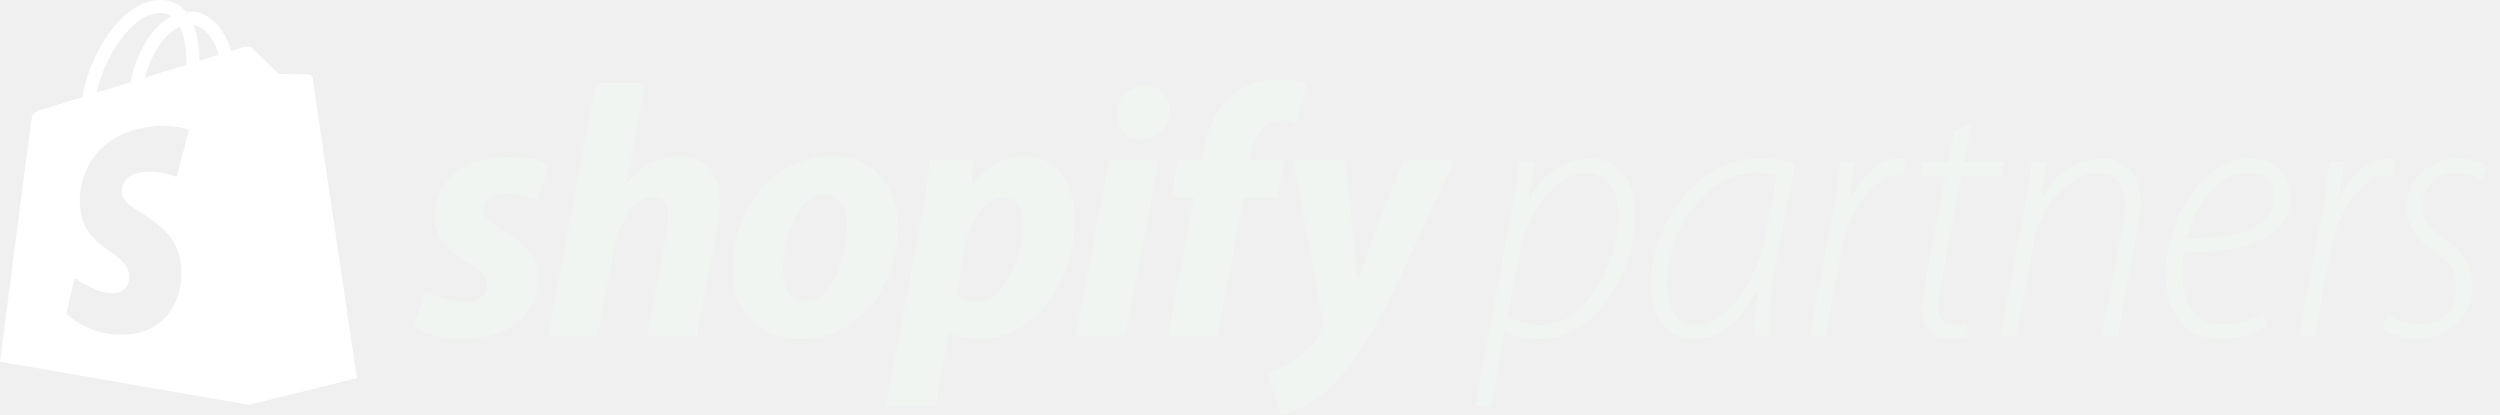
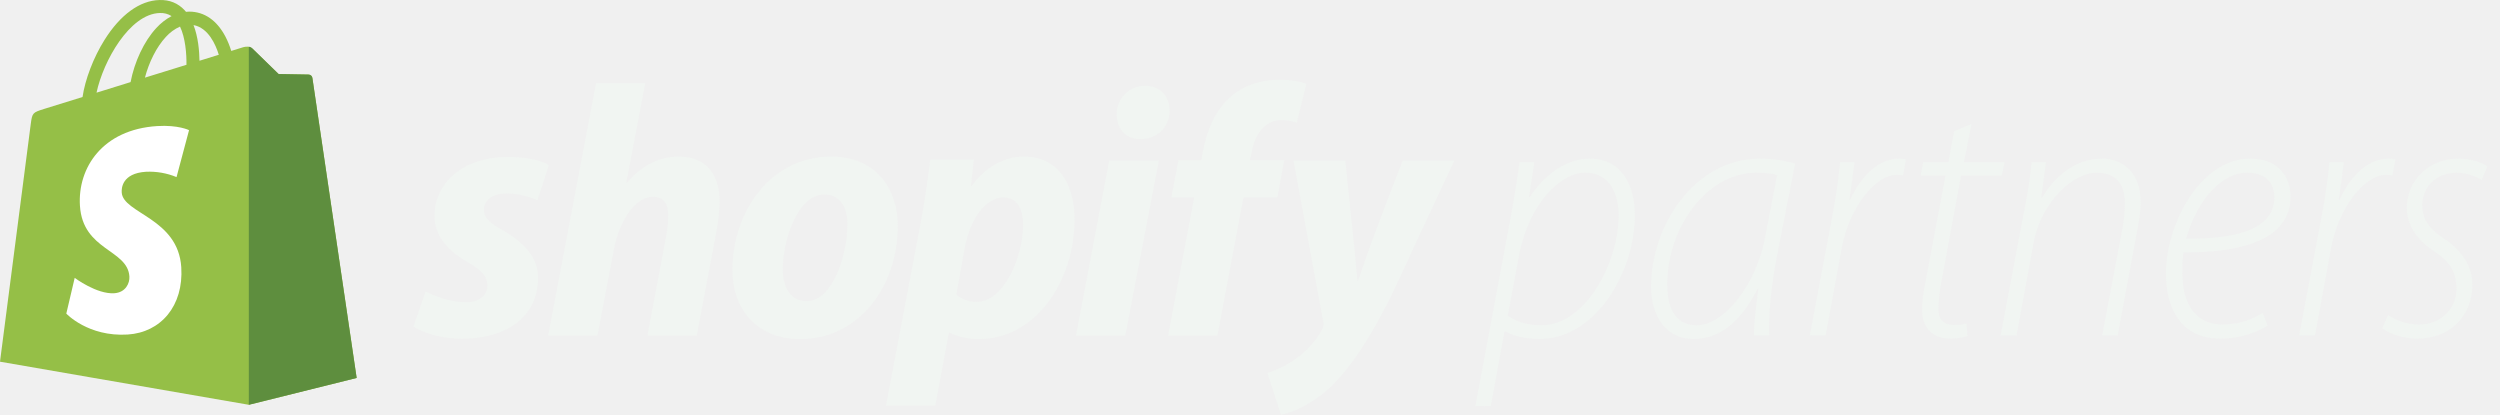
<svg xmlns="http://www.w3.org/2000/svg" width="241" height="40" viewBox="0 0 241 40" fill="none">
-   <g clip-path="url(#clip0_1147_1108)">
-     <path d="M142.225 39.145L145.551 21.377C145.969 19.147 146.28 17.169 146.488 15.639H147.911L147.392 19.012H147.461C148.954 16.752 151.037 15.291 153.257 15.291C156.418 15.291 157.597 18.003 157.597 20.716C157.597 26.349 153.744 32.674 148.433 32.674C146.8 32.674 145.725 32.291 145.101 31.944H145.031L143.716 39.139L142.225 39.145ZM145.349 30.417C146.112 31.008 147.222 31.355 148.576 31.355C152.985 31.355 156.04 25.097 156.04 20.816C156.04 18.834 155.275 16.643 152.811 16.643C150.451 16.643 147.361 19.634 146.425 24.676L145.349 30.417Z" fill="#F1F5F2" />
-     <path d="M169.088 32.329C169.052 31.32 169.26 29.756 169.504 27.844H169.437C167.528 31.529 165.41 32.676 163.223 32.676C160.694 32.676 159.161 30.59 159.161 27.599C159.161 21.932 163.223 15.29 169.683 15.29C170.862 15.29 172.181 15.499 173.048 15.777L171.278 24.783C170.688 27.878 170.48 30.559 170.55 32.329H169.088ZM171.314 16.889C170.932 16.75 170.341 16.646 169.299 16.646C164.51 16.646 160.761 22.002 160.727 27.252C160.691 29.408 161.316 31.355 163.572 31.355C166.28 31.355 169.337 27.287 170.133 22.974L171.314 16.889Z" fill="#F1F5F2" />
-     <path d="M174.467 32.329L176.585 21.097C177.001 18.976 177.245 17.098 177.383 15.638H178.771C178.632 16.716 178.494 17.829 178.286 19.254H178.356C179.395 17.025 181.028 15.29 183.109 15.29C183.32 15.292 183.529 15.315 183.735 15.359L183.457 16.925C183.263 16.88 183.064 16.856 182.866 16.855C180.68 16.855 178.25 20.158 177.554 23.847L175.993 32.332L174.467 32.329Z" fill="#F1F5F2" />
-     <path d="M190.052 11.952L189.323 15.639H193.245L192.968 16.926H189.045L187.204 26.871C186.997 27.985 186.858 28.853 186.858 29.757C186.858 30.731 187.31 31.322 188.351 31.322C188.907 31.322 189.253 31.287 189.564 31.183L189.666 32.399C189.136 32.558 188.587 32.639 188.034 32.642C186.056 32.642 185.292 31.325 185.292 29.93C185.292 29.025 185.393 28.156 185.674 26.87L187.549 16.925H185.154L185.396 15.638H187.825L188.379 12.647L190.052 11.952Z" fill="#F1F5F2" />
-     <path d="M192.863 32.329L195.089 20.54C195.425 18.92 195.681 17.284 195.852 15.638H197.241L196.786 19.046H196.856C198.313 16.613 200.396 15.29 202.652 15.29C204.284 15.29 206.366 16.333 206.366 19.498C206.366 20.331 206.228 21.167 206.054 22.07L204.146 32.329H202.652L204.596 22.07C204.75 21.269 204.831 20.455 204.839 19.639C204.839 17.899 204.146 16.648 202.096 16.648C199.872 16.648 196.752 19.43 196.027 23.464L194.396 32.331L192.863 32.329Z" fill="#F1F5F2" />
-     <path d="M218.586 31.39C217.719 31.947 216.121 32.642 214.039 32.642C210.151 32.642 208.797 29.581 208.797 26.382C208.797 21.584 212.13 15.29 216.92 15.29C219.662 15.29 220.807 17.098 220.807 18.938C220.807 23.18 215.952 24.363 210.497 24.328C210.325 25.093 210.296 27.284 210.637 28.466C211.227 30.379 212.512 31.283 214.279 31.283C216.118 31.283 217.368 30.622 218.132 30.168L218.586 31.39ZM216.642 16.646C214.074 16.646 211.748 19.428 210.741 23.01C215.08 23.044 219.246 22.314 219.246 19.01C219.246 17.445 218.203 16.646 216.642 16.646Z" fill="#F1F5F2" />
-     <path d="M221.64 32.329L223.758 21.097C224.174 18.976 224.418 17.098 224.556 15.638H225.945C225.806 16.716 225.667 17.829 225.459 19.254H225.529C226.569 17.025 228.201 15.29 230.283 15.29C230.493 15.292 230.703 15.315 230.908 15.359L230.63 16.925C230.436 16.88 230.239 16.856 230.039 16.855C227.853 16.855 225.423 20.158 224.729 23.847L223.166 32.332L221.64 32.329Z" fill="#F1F5F2" />
-     <path d="M230.212 30.382C231.09 30.959 232.114 31.272 233.162 31.286C235.35 31.286 236.805 29.721 236.805 27.84C236.805 26.171 236.11 25.162 234.549 24.154C232.917 23.076 232.015 21.581 232.015 20.051C232.015 17.442 234.097 15.288 237.013 15.288C238.158 15.288 239.304 15.67 239.789 16.053L239.233 17.341C238.713 17.028 237.81 16.646 236.837 16.646C234.825 16.646 233.506 18.037 233.506 19.775C233.506 21.341 234.375 22.207 235.762 23.119C237.359 24.198 238.332 25.727 238.332 27.397C238.332 30.769 235.868 32.647 233.02 32.647C231.527 32.647 230.208 32.09 229.653 31.639L230.212 30.382Z" fill="#F1F5F2" />
-     <path d="M29.771 7.19C29.63 7.179 26.856 7.136 26.856 7.136C26.856 7.136 24.537 4.881 24.308 4.656C24.219 4.574 24.107 4.521 23.986 4.507V39.022L34.381 36.434C34.381 36.434 30.144 7.708 30.113 7.51C30.1 7.426 30.059 7.349 29.998 7.291C29.936 7.233 29.856 7.197 29.771 7.19Z" fill="white" />
-     <path fill-rule="evenodd" clip-rule="evenodd" d="M29.998 7.29C30.06 7.348 30.101 7.426 30.114 7.51C30.145 7.707 34.382 36.434 34.382 36.434L23.986 39.022L0 34.867C0 34.867 2.862 12.696 2.97 11.915C3.114 10.882 3.148 10.848 4.241 10.504L7.958 9.351C8.194 7.696 9.003 5.548 10.077 3.845C11.602 1.413 13.48 0.05 15.371 0.002C16.346 -0.027 17.163 0.305 17.798 0.987C17.845 1.038 17.889 1.088 17.931 1.14L17.959 1.137C18.05 1.129 18.142 1.12 18.234 1.12H18.239C19.7 1.122 20.909 1.958 21.735 3.536C21.962 3.976 22.149 4.436 22.293 4.909L23.458 4.548C23.632 4.497 24.08 4.431 24.309 4.656C24.537 4.881 26.857 7.136 26.857 7.136C26.857 7.136 29.631 7.178 29.772 7.189C29.857 7.197 29.936 7.232 29.998 7.29ZM19.23 5.857L21.091 5.28V5.277C20.794 4.308 20.089 2.686 18.656 2.417C19.102 3.568 19.215 4.9 19.23 5.857ZM13.971 7.485L17.976 6.246V6.243C17.988 5.199 17.874 3.653 17.353 2.562C16.835 2.794 16.372 3.132 15.994 3.555C15.091 4.522 14.358 6.001 13.971 7.485ZM16.539 1.552C16.201 1.337 15.804 1.233 15.404 1.254C12.491 1.338 9.95 5.896 9.306 8.934L12.589 7.914C12.955 5.985 13.874 3.984 15.072 2.696C15.492 2.234 15.989 1.847 16.539 1.552ZM17.018 17.072L18.225 12.547C18.225 12.547 17.183 12.027 15.149 12.153C9.869 12.488 7.476 16.188 7.706 19.837C7.86 22.274 9.294 23.294 10.55 24.188C11.529 24.885 12.4 25.505 12.474 26.659C12.514 27.296 12.117 28.198 11.011 28.268C9.317 28.377 7.201 26.786 7.201 26.786L6.392 30.232C6.392 30.232 8.495 32.489 12.316 32.248C15.5 32.046 17.71 29.492 17.475 25.763C17.294 22.896 15.28 21.603 13.687 20.58C12.646 19.911 11.784 19.358 11.734 18.557C11.708 18.186 11.734 16.706 14.074 16.558C15.081 16.51 16.086 16.686 17.018 17.072Z" fill="white" />
-     <path d="M48.468 22.203C47.263 21.548 46.647 20.996 46.647 20.237C46.647 19.271 47.508 18.651 48.851 18.651C50.415 18.651 51.812 19.305 51.812 19.305L52.906 15.926C52.906 15.926 51.894 15.132 48.912 15.132C44.765 15.132 41.888 17.512 41.888 20.858C41.888 22.755 43.231 24.202 45.024 25.238C46.469 26.066 46.986 26.656 46.986 27.515C46.986 28.412 46.263 29.136 44.92 29.136C42.919 29.136 41.03 28.101 41.03 28.101L39.857 31.481C39.857 31.481 41.603 32.653 44.539 32.653C48.809 32.653 51.873 30.55 51.873 26.756C51.877 24.721 50.327 23.272 48.468 22.203Z" fill="#F1F5F2" />
-     <path d="M65.476 15.094C63.376 15.094 61.724 16.094 60.45 17.611L60.38 17.577L62.201 8.023H57.458L52.844 32.344H57.598L59.181 24.035C59.802 20.893 61.42 18.968 62.934 18.968C64.002 18.968 64.415 19.692 64.415 20.727C64.415 21.433 64.345 22.138 64.208 22.831L62.414 32.343H67.169L69.027 22.514C69.233 21.491 69.348 20.452 69.372 19.409C69.367 16.715 67.955 15.094 65.476 15.094Z" fill="#F1F5F2" />
-     <path d="M80.109 15.094C74.394 15.094 70.608 20.271 70.608 26.031C70.608 29.722 72.88 32.688 77.15 32.688C82.762 32.688 86.548 27.652 86.548 21.755C86.546 18.337 84.55 15.094 80.109 15.094ZM77.768 29.027C76.15 29.027 75.461 27.648 75.461 25.924C75.461 23.199 76.877 18.75 79.454 18.75C81.142 18.75 81.692 20.198 81.692 21.613C81.692 24.548 80.281 29.032 77.768 29.032V29.027Z" fill="#F1F5F2" />
-     <path d="M98.698 15.094C95.49 15.094 93.669 17.931 93.669 17.931H93.6L93.876 15.379H89.678C89.475 17.101 89.092 19.725 88.714 21.691L85.409 39.102H90.163L91.471 32.066H91.572C91.572 32.066 92.548 32.688 94.361 32.688C99.939 32.688 103.588 26.962 103.588 21.168C103.583 17.96 102.176 15.094 98.698 15.094ZM94.154 29.1C93.439 29.111 92.743 28.867 92.192 28.411L92.984 23.962C93.534 20.995 95.084 19.03 96.735 19.03C98.182 19.03 98.629 20.374 98.629 21.651C98.626 24.721 96.805 29.1 94.154 29.1Z" fill="#F1F5F2" />
-     <path d="M110.371 8.269C110.011 8.267 109.654 8.338 109.321 8.477C108.988 8.616 108.687 8.82 108.433 9.076C108.18 9.333 107.981 9.638 107.847 9.973C107.712 10.309 107.646 10.667 107.652 11.028C107.652 12.447 108.547 13.407 109.89 13.407H109.958C111.439 13.407 112.713 12.407 112.747 10.648C112.747 9.269 111.818 8.269 110.371 8.269Z" fill="#F1F5F2" />
-     <path d="M103.727 32.343H108.479L111.715 15.477H106.929L103.727 32.343Z" fill="#F1F5F2" />
-     <path d="M123.797 15.442H120.492L120.664 14.65C120.939 13.028 121.903 11.579 123.487 11.579C124.002 11.58 124.514 11.662 125.004 11.822L125.931 8.101C125.931 8.101 125.105 7.687 123.348 7.687C121.662 7.687 119.975 8.17 118.701 9.274C117.083 10.653 116.325 12.653 115.947 14.655L115.809 15.447H113.606L112.917 19.035H115.12L112.607 32.348H117.361L119.869 19.029H123.139L123.797 15.442Z" fill="#F1F5F2" />
-     <path d="M135.228 15.477C135.228 15.477 132.258 22.975 130.924 27.065H130.856C130.764 25.748 129.685 15.477 129.685 15.477H124.693L127.551 30.963C127.619 31.307 127.585 31.515 127.45 31.756C126.898 32.825 125.969 33.86 124.867 34.619C123.972 35.275 122.973 35.688 122.182 35.964L123.49 40C124.454 39.797 126.451 38.999 128.143 37.413C130.312 35.378 132.309 32.239 134.375 27.962L140.193 15.477H135.228Z" fill="#F1F5F2" />
-   </g>
-   <defs>
-     <clipPath id="clip0_1147_1108">
-       <rect width="241" height="40" fill="white" />
-     </clipPath>
-   </defs>
+   <path d="M142.225 39.145L145.551 21.377C145.969 19.147 146.28 17.169 146.488 15.639H147.911L147.392 19.012H147.461C148.954 16.752 151.037 15.291 153.257 15.291C156.418 15.291 157.597 18.003 157.597 20.716C157.597 26.349 153.744 32.674 148.433 32.674C146.8 32.674 145.725 32.291 145.101 31.944H145.031L143.716 39.139L142.225 39.145ZM145.349 30.417C146.112 31.008 147.222 31.355 148.576 31.355C152.985 31.355 156.04 25.097 156.04 20.816C156.04 18.834 155.275 16.643 152.811 16.643C150.451 16.643 147.361 19.634 146.425 24.676L145.349 30.417Z" fill="#F1F5F2" />
+   <path d="M169.088 32.329C169.052 31.32 169.26 29.756 169.504 27.844H169.437C167.528 31.529 165.41 32.676 163.223 32.676C160.694 32.676 159.161 30.59 159.161 27.599C159.161 21.932 163.223 15.29 169.683 15.29C170.862 15.29 172.181 15.499 173.048 15.777L171.278 24.783C170.688 27.878 170.48 30.559 170.55 32.329H169.088ZM171.314 16.889C170.932 16.75 170.341 16.646 169.299 16.646C164.51 16.646 160.761 22.002 160.727 27.252C160.691 29.408 161.316 31.355 163.572 31.355C166.28 31.355 169.337 27.287 170.133 22.974L171.314 16.889Z" fill="#F1F5F2" />
+   <path d="M174.467 32.329L176.585 21.097C177.001 18.976 177.245 17.098 177.383 15.638H178.771C178.632 16.716 178.494 17.829 178.286 19.254H178.356C179.395 17.025 181.028 15.29 183.109 15.29C183.32 15.292 183.529 15.315 183.735 15.359L183.457 16.925C183.263 16.88 183.064 16.856 182.866 16.855C180.68 16.855 178.25 20.158 177.554 23.847L175.993 32.332L174.467 32.329Z" fill="#F1F5F2" />
+   <path d="M190.052 11.952L189.323 15.639H193.245L192.968 16.926H189.045L187.204 26.871C186.997 27.985 186.858 28.853 186.858 29.757C186.858 30.731 187.31 31.322 188.351 31.322C188.907 31.322 189.253 31.287 189.564 31.183L189.666 32.399C189.137 32.558 188.587 32.639 188.034 32.642C186.056 32.642 185.292 31.325 185.292 29.93C185.292 29.025 185.393 28.156 185.674 26.87L187.549 16.925H185.154L185.396 15.638H187.825L188.379 12.647L190.052 11.952Z" fill="#F1F5F2" />
+   <path d="M192.863 32.329L195.089 20.54C195.425 18.92 195.681 17.284 195.852 15.638H197.241L196.786 19.046H196.856C198.313 16.613 200.396 15.29 202.652 15.29C204.284 15.29 206.366 16.333 206.366 19.498C206.366 20.331 206.228 21.167 206.054 22.07L204.146 32.329H202.652L204.596 22.07C204.75 21.269 204.831 20.455 204.839 19.639C204.839 17.899 204.146 16.648 202.096 16.648C199.872 16.648 196.752 19.43 196.027 23.464L194.396 32.331L192.863 32.329Z" fill="#F1F5F2" />
+   <path d="M218.586 31.39C217.719 31.947 216.121 32.642 214.039 32.642C210.151 32.642 208.797 29.581 208.797 26.382C208.797 21.584 212.13 15.29 216.92 15.29C219.662 15.29 220.807 17.098 220.807 18.938C220.807 23.18 215.952 24.363 210.497 24.328C210.325 25.093 210.296 27.284 210.637 28.466C211.227 30.379 212.512 31.283 214.279 31.283C216.119 31.283 217.368 30.622 218.132 30.168L218.586 31.39ZM216.642 16.646C214.074 16.646 211.748 19.428 210.741 23.01C215.08 23.044 219.246 22.314 219.246 19.01C219.246 17.445 218.203 16.646 216.642 16.646Z" fill="#F1F5F2" />
+   <path d="M221.64 32.329L223.758 21.097C224.174 18.976 224.418 17.098 224.556 15.638H225.945C225.806 16.716 225.667 17.829 225.459 19.254H225.529C226.569 17.025 228.201 15.29 230.283 15.29C230.493 15.292 230.703 15.315 230.908 15.359L230.63 16.925C230.436 16.88 230.239 16.856 230.039 16.855C227.853 16.855 225.423 20.158 224.729 23.847L223.166 32.332L221.64 32.329Z" fill="#F1F5F2" />
+   <path d="M230.212 30.382C231.09 30.959 232.114 31.272 233.162 31.286C235.35 31.286 236.805 29.721 236.805 27.84C236.805 26.171 236.11 25.162 234.549 24.154C232.917 23.076 232.015 21.581 232.015 20.051C232.015 17.442 234.097 15.288 237.013 15.288C238.158 15.288 239.304 15.67 239.789 16.053L239.233 17.341C238.713 17.028 237.81 16.646 236.837 16.646C234.825 16.646 233.506 18.037 233.506 19.775C233.506 21.341 234.375 22.207 235.762 23.119C237.359 24.198 238.332 25.727 238.332 27.397C238.332 30.769 235.868 32.647 233.02 32.647C231.527 32.647 230.208 32.09 229.653 31.639L230.212 30.382Z" fill="#F1F5F2" />
+   <path d="M30.114 7.51C30.101 7.426 30.06 7.348 29.998 7.29C29.936 7.232 29.857 7.197 29.772 7.189C29.631 7.178 26.857 7.136 26.857 7.136C26.857 7.136 24.537 4.881 24.309 4.656C24.08 4.431 23.632 4.497 23.458 4.548L22.293 4.909C22.149 4.436 21.962 3.976 21.735 3.536C20.909 1.958 19.7 1.122 18.239 1.12H18.234C18.133 1.12 18.032 1.131 17.931 1.14C17.889 1.088 17.845 1.038 17.798 0.987C17.163 0.305 16.346 -0.027 15.371 0.002C13.48 0.05 11.602 1.413 10.077 3.845C9.003 5.548 8.194 7.696 7.958 9.351L4.241 10.504C3.148 10.848 3.114 10.882 2.97 11.915C2.862 12.696 0 34.867 0 34.867L23.986 39.022L34.382 36.434C34.382 36.434 30.145 7.707 30.114 7.51ZM21.091 5.28L19.23 5.857C19.215 4.9 19.102 3.568 18.656 2.417C20.089 2.686 20.794 4.308 21.091 5.277V5.28ZM17.976 6.246L13.971 7.485C14.358 6.001 15.091 4.522 15.994 3.555C16.372 3.132 16.835 2.794 17.353 2.562C17.874 3.653 17.988 5.199 17.976 6.243V6.246ZM15.404 1.254C15.804 1.233 16.201 1.337 16.539 1.552C15.989 1.847 15.492 2.234 15.072 2.696C13.874 3.984 12.955 5.985 12.589 7.914L9.306 8.934C9.95 5.896 12.491 1.338 15.404 1.254Z" fill="#95BF47" />
+   <path d="M29.771 7.19C29.63 7.179 26.856 7.136 26.856 7.136C26.856 7.136 24.537 4.881 24.308 4.656C24.219 4.574 24.107 4.521 23.986 4.507V39.022L34.381 36.434C34.381 36.434 30.144 7.708 30.113 7.51C30.1 7.426 30.059 7.349 29.998 7.291C29.936 7.233 29.856 7.197 29.771 7.19Z" fill="#5E8E3E" />
+   <path d="M18.225 12.547L17.018 17.072C16.086 16.686 15.081 16.51 14.074 16.558C11.734 16.706 11.708 18.186 11.734 18.557C11.862 20.583 17.176 21.022 17.475 25.763C17.71 29.492 15.5 32.045 12.316 32.248C8.495 32.489 6.392 30.231 6.392 30.231L7.201 26.786C7.201 26.786 9.317 28.377 11.011 28.268C12.117 28.198 12.514 27.296 12.474 26.658C12.307 24.024 7.979 24.174 7.706 19.836C7.476 16.188 9.869 12.488 15.149 12.153C17.183 12.027 18.225 12.547 18.225 12.547Z" fill="white" />
+   <path d="M48.468 22.203C47.263 21.548 46.647 20.996 46.647 20.237C46.647 19.271 47.508 18.651 48.851 18.651C50.415 18.651 51.812 19.305 51.812 19.305L52.906 15.926C52.906 15.926 51.894 15.132 48.912 15.132C44.765 15.132 41.888 17.512 41.888 20.858C41.888 22.755 43.231 24.202 45.024 25.238C46.469 26.066 46.986 26.656 46.986 27.515C46.986 28.412 46.263 29.136 44.92 29.136C42.919 29.136 41.03 28.101 41.03 28.101L39.857 31.481C39.857 31.481 41.603 32.653 44.539 32.653C48.809 32.653 51.873 30.55 51.873 26.756C51.877 24.721 50.327 23.272 48.468 22.203Z" fill="#F1F5F2" />
+   <path d="M65.476 15.094C63.376 15.094 61.724 16.094 60.45 17.611L60.38 17.577L62.201 8.023H57.458L52.844 32.344H57.598L59.181 24.035C59.802 20.893 61.42 18.968 62.934 18.968C64.002 18.968 64.415 19.692 64.415 20.727C64.415 21.433 64.345 22.138 64.208 22.831L62.414 32.343H67.169L69.027 22.514C69.233 21.491 69.348 20.452 69.372 19.409C69.367 16.715 67.955 15.094 65.476 15.094Z" fill="#F1F5F2" />
+   <path d="M80.109 15.094C74.394 15.094 70.608 20.271 70.608 26.031C70.608 29.722 72.88 32.688 77.15 32.688C82.762 32.688 86.548 27.652 86.548 21.755C86.546 18.337 84.55 15.094 80.109 15.094ZM77.768 29.027C76.15 29.027 75.461 27.648 75.461 25.924C75.461 23.199 76.877 18.75 79.454 18.75C81.142 18.75 81.692 20.198 81.692 21.613C81.692 24.548 80.281 29.032 77.768 29.032V29.027Z" fill="#F1F5F2" />
+   <path d="M98.698 15.094C95.49 15.094 93.669 17.931 93.669 17.931H93.6L93.876 15.379H89.678C89.475 17.101 89.092 19.725 88.714 21.691L85.409 39.102H90.163L91.471 32.066H91.572C91.572 32.066 92.548 32.688 94.361 32.688C99.939 32.688 103.588 26.962 103.588 21.168C103.583 17.96 102.176 15.094 98.698 15.094ZM94.154 29.1C93.439 29.111 92.743 28.867 92.192 28.411L92.984 23.962C93.534 20.995 95.084 19.03 96.735 19.03C98.182 19.03 98.629 20.374 98.629 21.651C98.626 24.721 96.805 29.1 94.154 29.1Z" fill="#F1F5F2" />
+   <path d="M110.371 8.269C110.011 8.267 109.654 8.338 109.321 8.477C108.988 8.616 108.687 8.82 108.433 9.076C108.18 9.333 107.981 9.638 107.847 9.973C107.712 10.309 107.646 10.667 107.652 11.028C107.652 12.447 108.547 13.407 109.89 13.407H109.958C111.439 13.407 112.713 12.407 112.747 10.648C112.747 9.269 111.818 8.269 110.371 8.269Z" fill="#F1F5F2" />
+   <path d="M103.727 32.343H108.479L111.715 15.477H106.929L103.727 32.343Z" fill="#F1F5F2" />
+   <path d="M123.797 15.442H120.492L120.664 14.65C120.939 13.028 121.903 11.579 123.487 11.579C124.002 11.58 124.514 11.662 125.004 11.822L125.931 8.101C125.931 8.101 125.105 7.687 123.348 7.687C121.662 7.687 119.975 8.17 118.701 9.274C117.083 10.653 116.325 12.653 115.947 14.655L115.809 15.447H113.606L112.917 19.035H115.12L112.607 32.348H117.361L119.869 19.029H123.139L123.797 15.442Z" fill="#F1F5F2" />
+   <path d="M135.228 15.477C135.228 15.477 132.258 22.975 130.924 27.065H130.856C130.764 25.748 129.685 15.477 129.685 15.477H124.693L127.551 30.963C127.619 31.307 127.585 31.515 127.449 31.756C126.898 32.825 125.969 33.86 124.867 34.619C123.972 35.275 122.973 35.688 122.182 35.964L123.49 40C124.454 39.797 126.451 38.999 128.143 37.413C130.312 35.378 132.309 32.239 134.375 27.962L140.193 15.477H135.228Z" fill="#F1F5F2" />
</svg>
